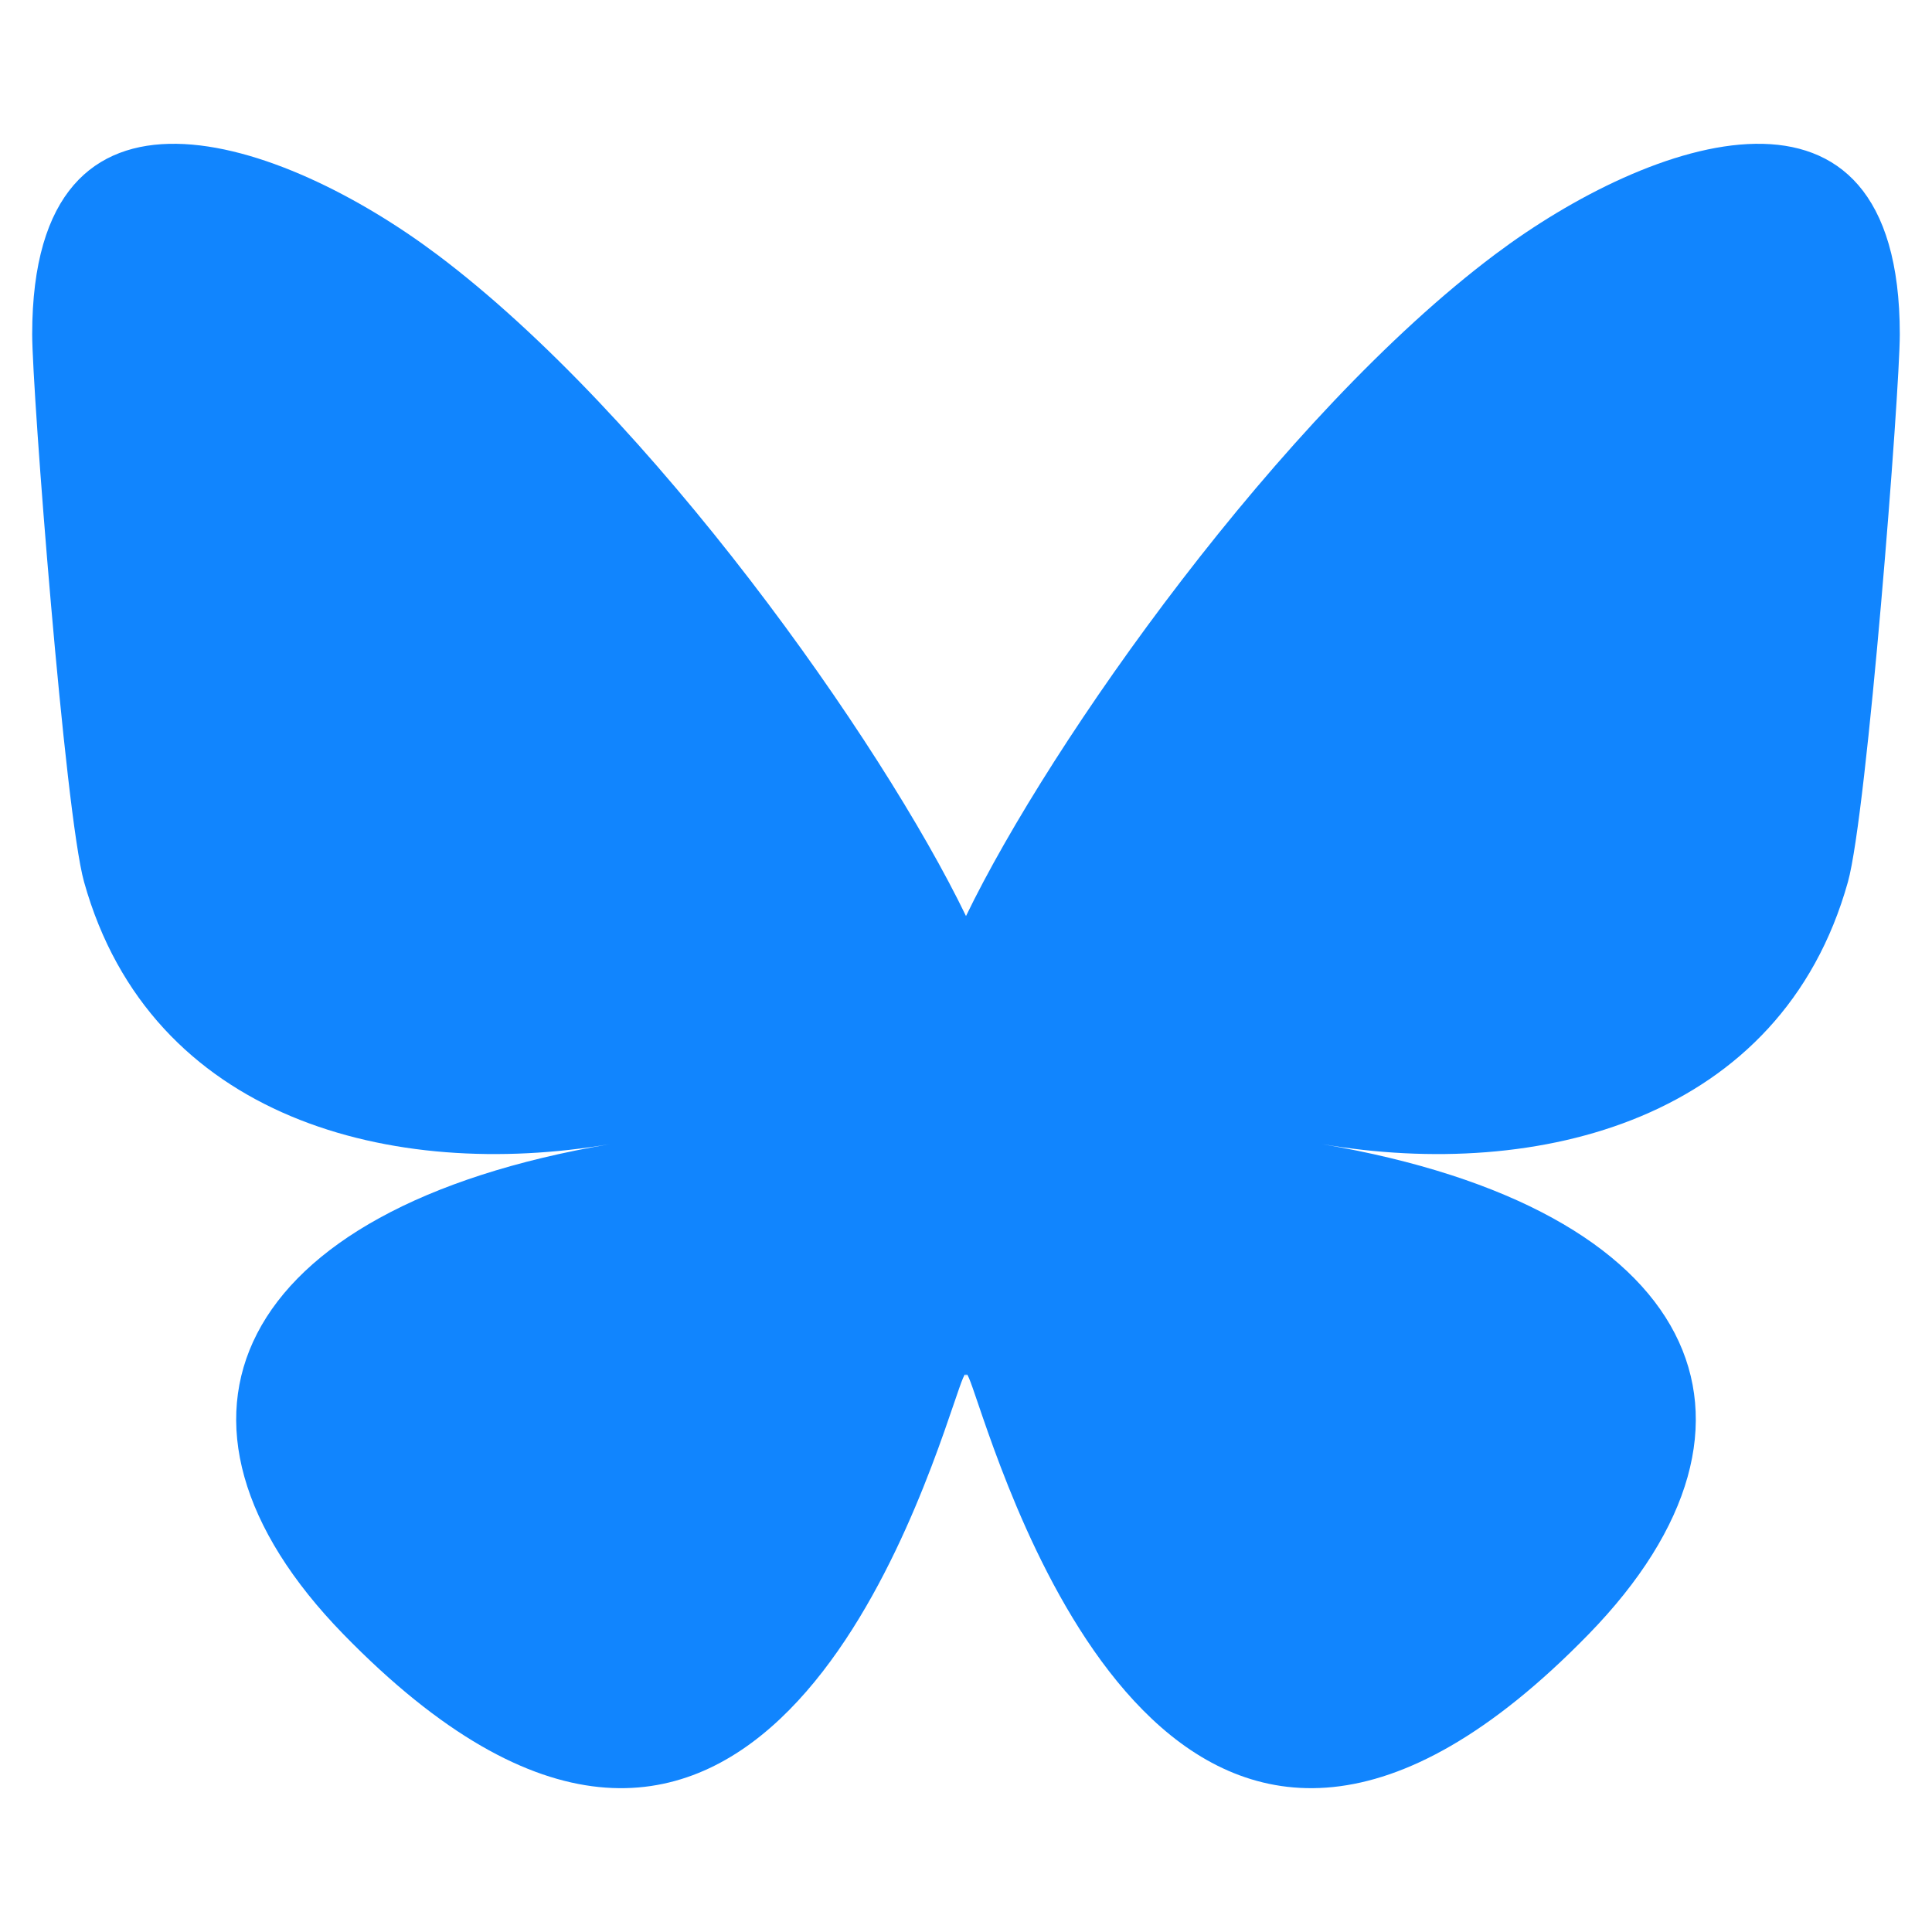
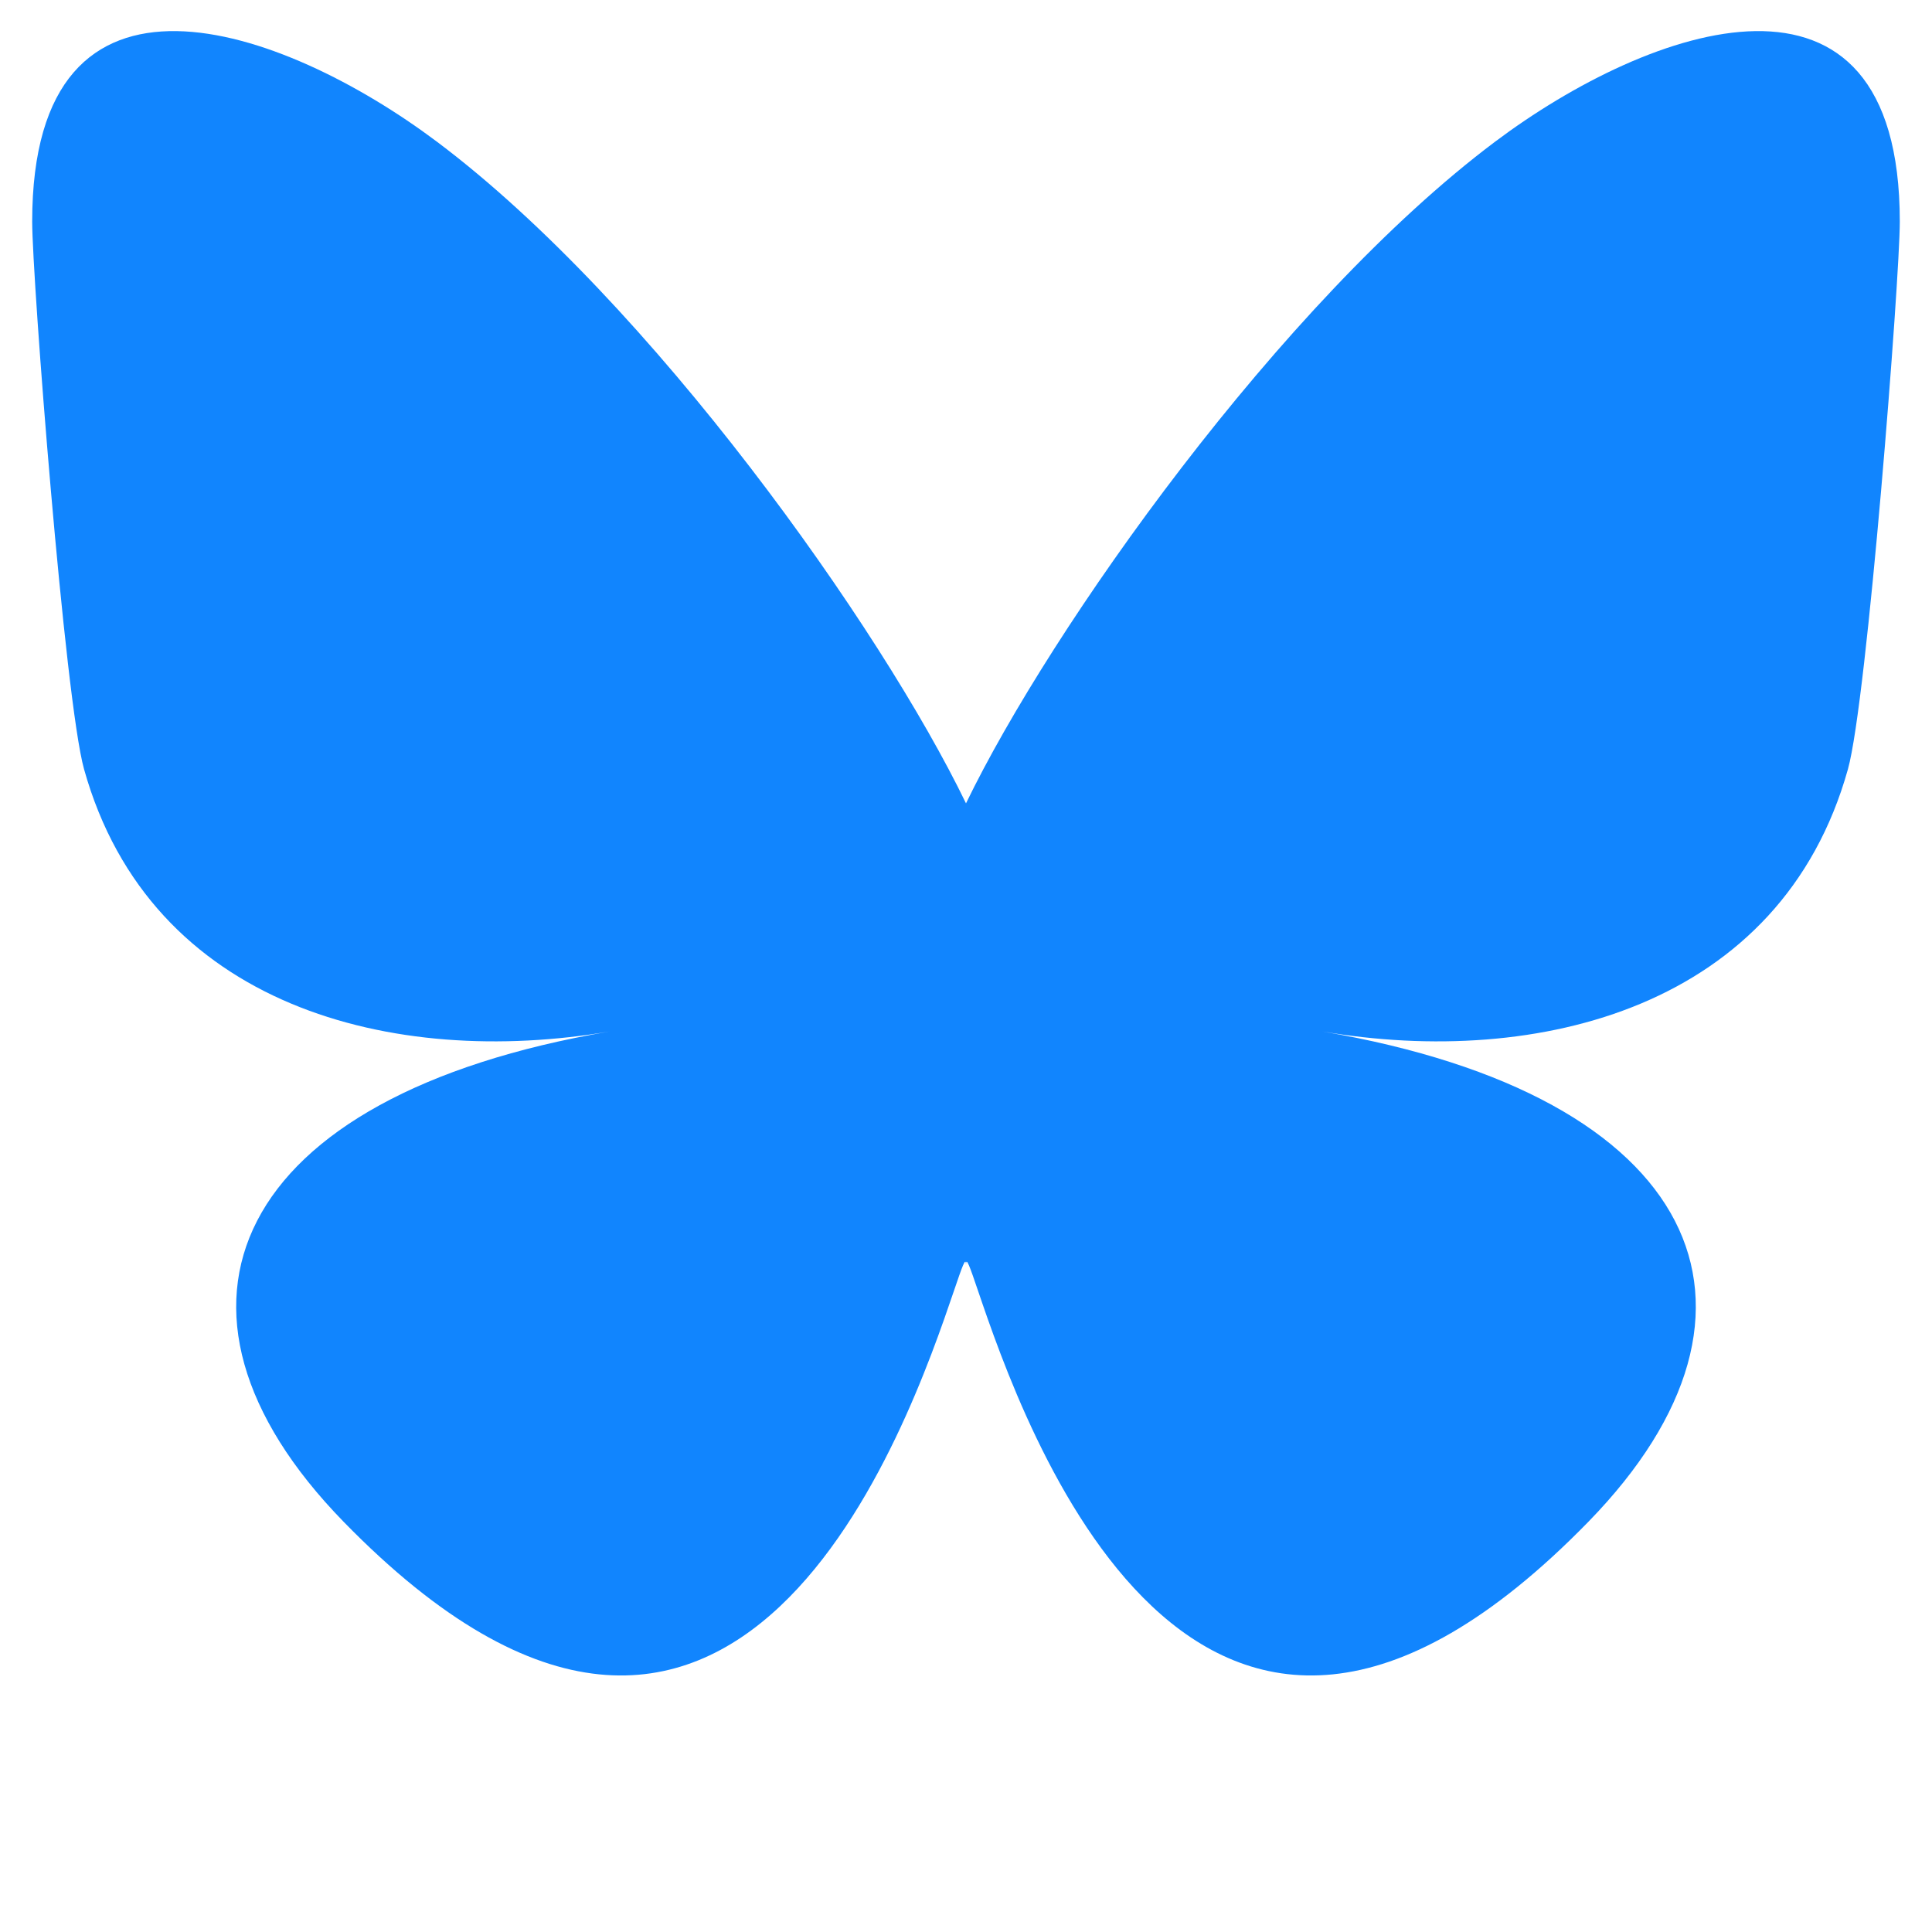
- <svg xmlns="http://www.w3.org/2000/svg" role="img" width="32" height="32" viewBox="0 0 600 530">
+ <svg xmlns="http://www.w3.org/2000/svg" role="img" width="32" height="32" viewBox="0 0 600 530" preserveAspectRatio="xMinYMin meet">
  <path d="m135.72 44.03c66.496 49.921 138.02 151.14 164.28 205.46 26.262-54.316 97.782-155.54 164.28-205.46 47.98-36.021 125.72-63.892 125.72 24.795 0 17.712-10.155 148.79-16.111 170.07-20.703 73.984-96.144 92.854-163.25 81.433 117.3 19.964 147.14 86.092 82.697 152.22-122.39 125.59-175.91-31.511-189.63-71.766-2.514-7.38-3.69-10.832-3.708-7.896-0.017-2.936-1.194 0.517-3.708 7.896-13.714 40.255-67.233 197.36-189.63 71.766-64.444-66.128-34.605-132.26 82.697-152.22-67.108 11.421-142.55-7.449-163.25-81.433-5.956-21.282-16.111-152.36-16.111-170.07 0-88.687 77.742-60.816 125.72-24.795z" fill="#1185fe" />
</svg>
